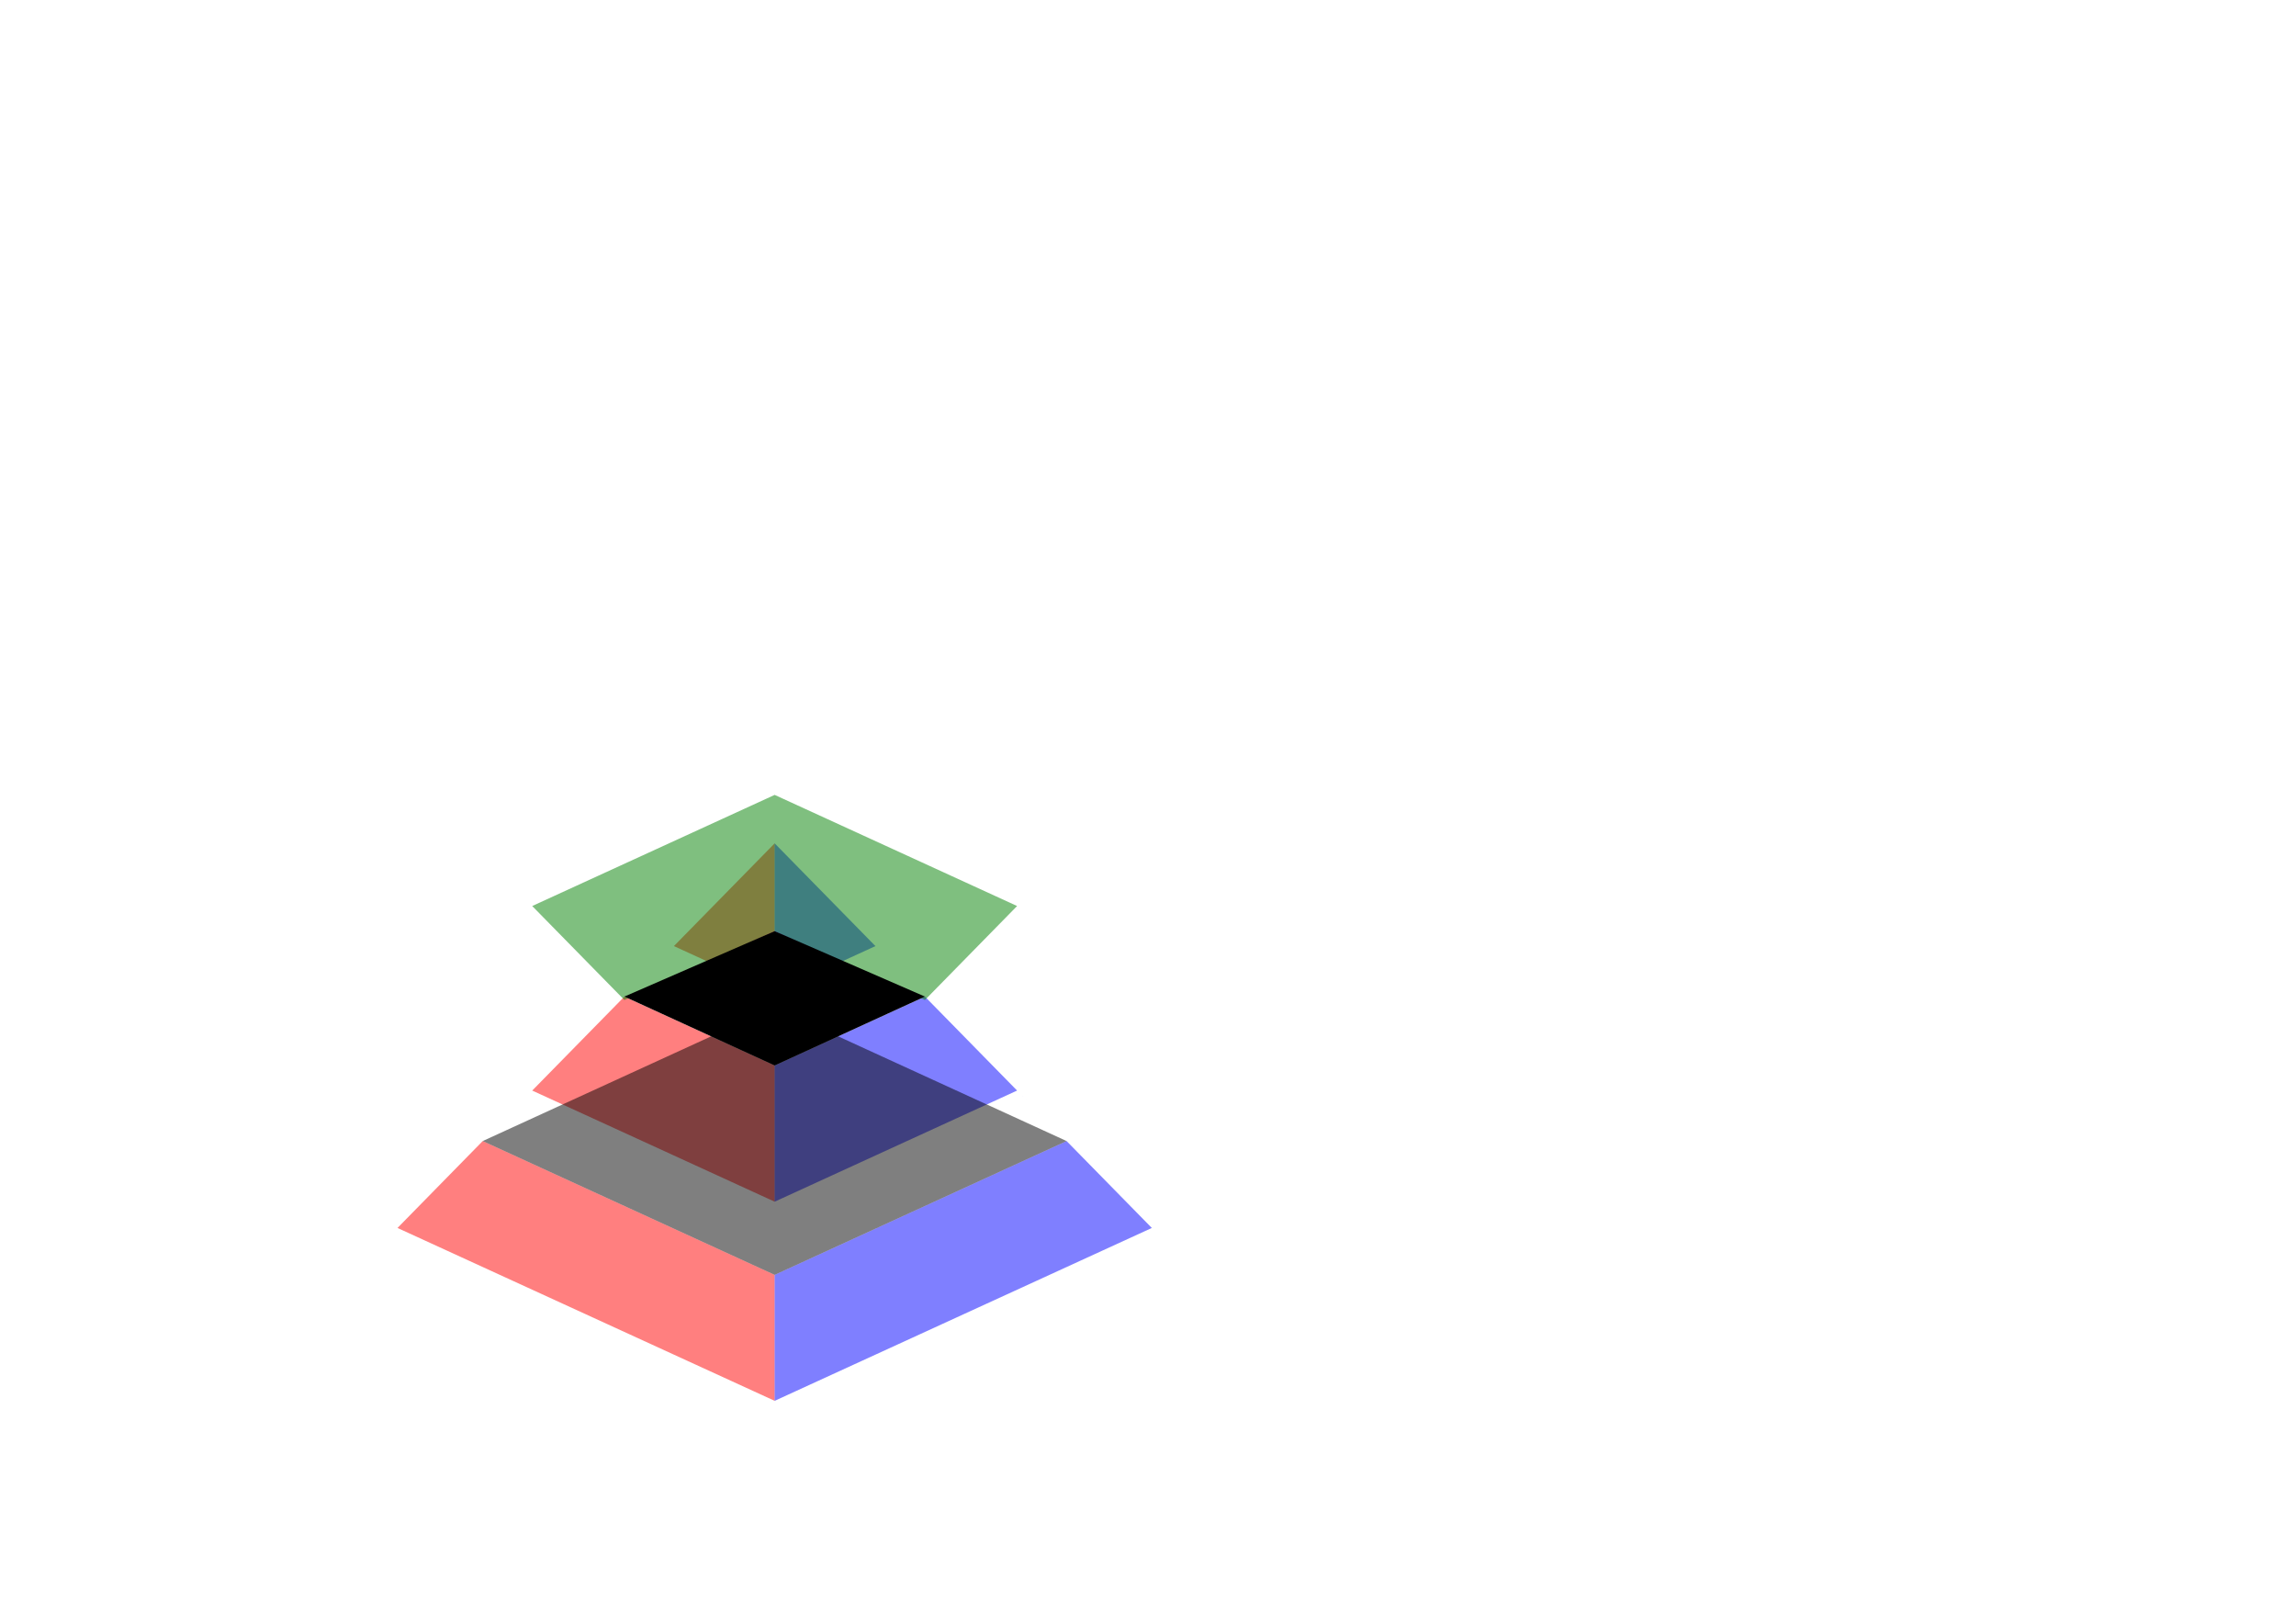
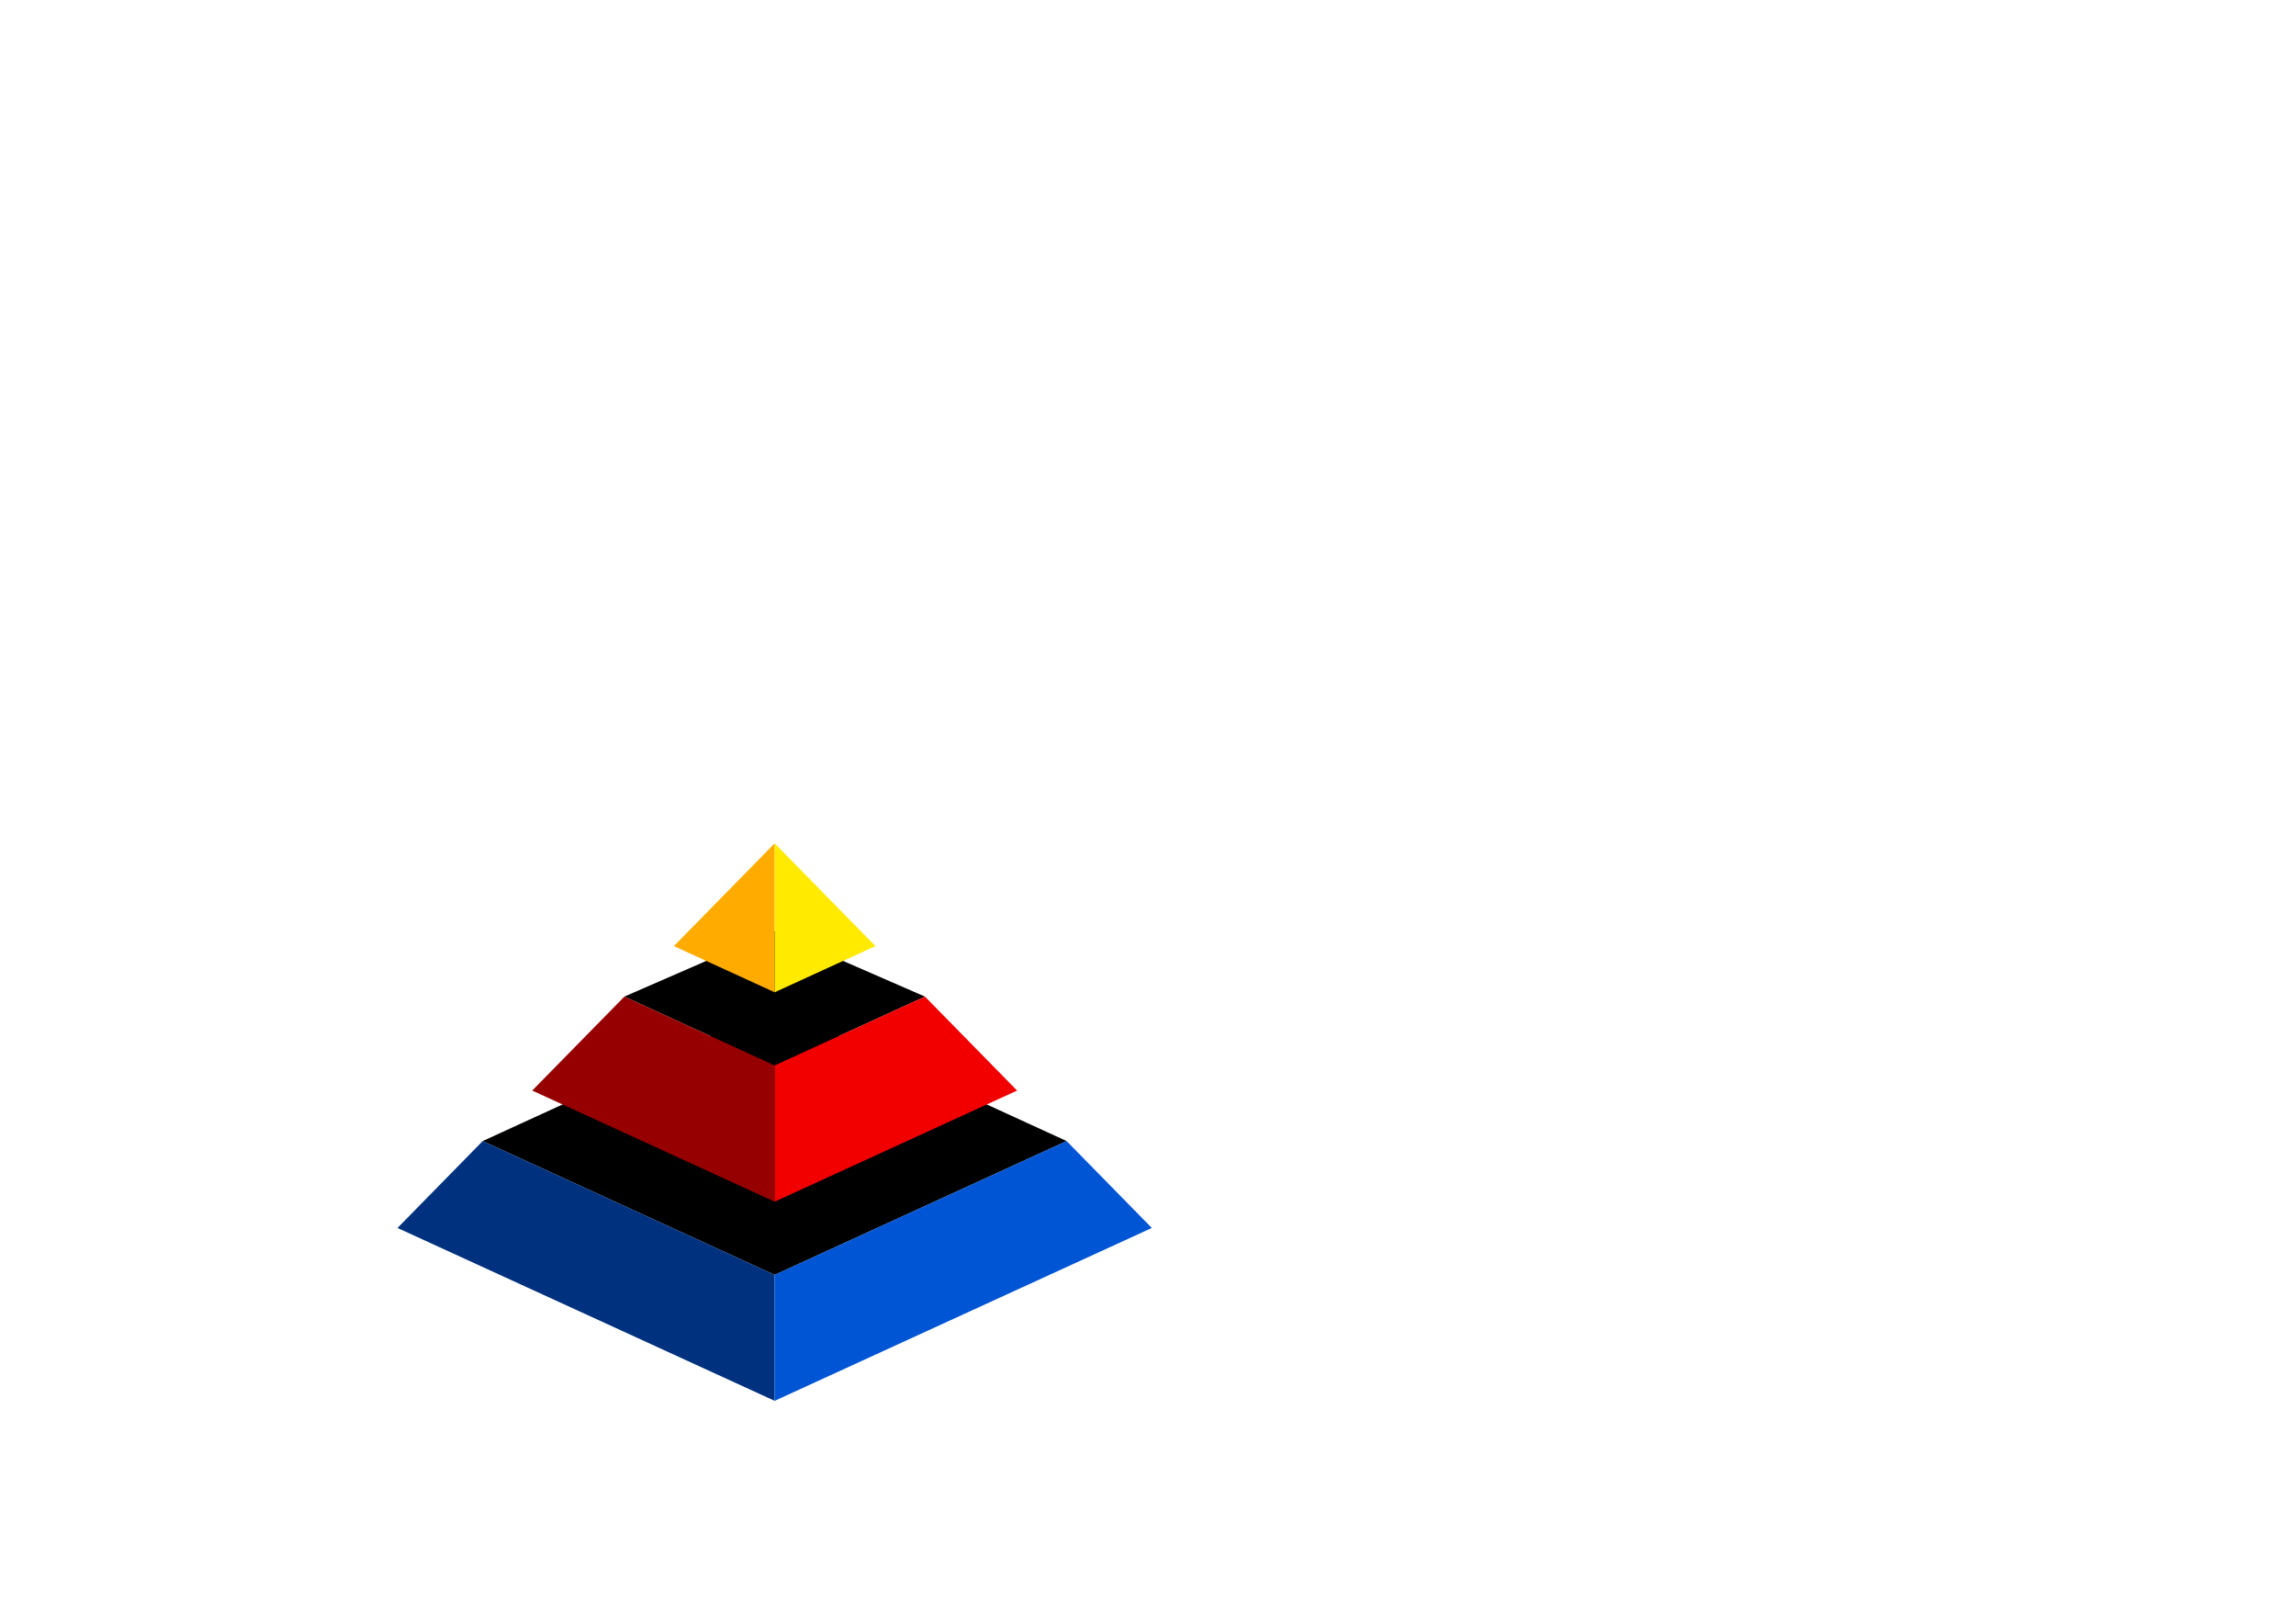
<svg xmlns="http://www.w3.org/2000/svg" width="297mm" height="210mm" viewBox="0 0 297 210" version="1.1" id="svg8">
  <defs id="defs2" />
  <g id="layer1">
-     <path style="fill:#ff0000;fill-opacity:0.5;stroke:none;stroke-width:1px;stroke-linecap:butt;stroke-linejoin:miter;stroke-opacity:1" d="M 235.996,557.771 194.334,600.25 378.73,684.756 v -61.572 z" transform="scale(0.2645833)" id="path945" />
-     <path style="fill:#ff0000;fill-opacity:0.5;stroke:none;stroke-width:1px;stroke-linecap:butt;stroke-linejoin:miter;stroke-opacity:1" d="m 305.26,487.152 -45.057,45.939 118.527,54.318 v -66.588 z" transform="scale(0.2645833)" id="path943" />
-     <path style="fill:#ff0000;fill-opacity:0.5;stroke:none;stroke-width:1px;stroke-linecap:butt;stroke-linejoin:miter;stroke-opacity:1" d="m 378.73,412.242 -49.264,50.229 49.264,22.578 z" transform="scale(0.2645833)" id="path901" />
-     <path style="fill:#0000ff;fill-opacity:0.5;stroke:none;stroke-width:1px;stroke-linecap:butt;stroke-linejoin:miter;stroke-opacity:1" d="m 521.465,557.771 -142.734,65.412 v 61.572 L 563.129,600.25 Z" transform="scale(0.2645833)" id="path952" />
-     <path style="fill:#0000ff;fill-opacity:0.5;stroke:none;stroke-width:1px;stroke-linecap:butt;stroke-linejoin:miter;stroke-opacity:1" d="m 452.201,487.152 -73.471,33.67 v 66.588 l 118.527,-54.318 24.207,24.68 z" transform="scale(0.2645833)" id="path950" />
-     <path style="fill:#0000ff;fill-opacity:0.5;stroke:none;stroke-width:1px;stroke-linecap:butt;stroke-linejoin:miter;stroke-opacity:1" d="m 378.73,412.242 v 72.807 l 49.266,-22.578 z" transform="scale(0.2645833)" id="path903" />
-     <path id="path954" style="fill:#008000;fill-opacity:0.5;stroke:none;stroke-width:0.265px;stroke-linecap:butt;stroke-linejoin:miter;stroke-opacity:1" d="M 80.767,129.334 68.845,117.179 100.206,102.807 l 31.36,14.372 -11.921,12.155 -19.439,-8.909 z" />
-     <path style="fill:#000000;stroke:none;stroke-width:0.265px;stroke-linecap:butt;stroke-linejoin:miter;stroke-opacity:1;fill-opacity:0.5" d="M 100.206,164.884 62.441,147.577 100.206,130.27 137.971,147.577 Z" id="path964" />
+     <path style="fill:#000000;stroke:none;stroke-width:0.265px;stroke-linecap:butt;stroke-linejoin:miter;stroke-opacity:1;fill-opacity:1" d="M 100.206,164.884 62.441,147.577 100.206,130.27 137.971,147.577 Z" id="path964" />
    <path style="fill:#000000;stroke:none;stroke-width:0.265px;stroke-linecap:butt;stroke-linejoin:miter;stroke-opacity:1" d="m 100.206,137.801 -19.439,-8.909 19.439,-8.467 19.439,8.467 z" id="path847" />
+     <path style="fill:#00317e;fill-opacity:1;stroke:none;stroke-width:1px;stroke-linecap:butt;stroke-linejoin:miter;stroke-opacity:1" d="M 235.996,557.771 194.334,600.25 378.73,684.756 v -61.572 z" transform="scale(0.2645833)" id="path945" />
+     <path style="fill:#960000;fill-opacity:1;stroke:none;stroke-width:1px;stroke-linecap:butt;stroke-linejoin:miter;stroke-opacity:1" d="m 305.26,487.152 -45.057,45.939 118.527,54.318 v -66.588 z" transform="scale(0.2645833)" id="path943" />
+     <path style="fill:#ffab00;fill-opacity:1;stroke:none;stroke-width:1px;stroke-linecap:butt;stroke-linejoin:miter;stroke-opacity:1" d="m 378.73,412.242 -49.264,50.229 49.264,22.578 z" transform="scale(0.2645833)" id="path901" />
+     <path style="fill:#0055d4;fill-opacity:1;stroke:none;stroke-width:1px;stroke-linecap:butt;stroke-linejoin:miter;stroke-opacity:1" d="m 521.465,557.771 -142.734,65.412 v 61.572 L 563.129,600.25 Z" transform="scale(0.2645833)" id="path952" />
+     <path style="fill:#f20000;fill-opacity:1;stroke:none;stroke-width:1px;stroke-linecap:butt;stroke-linejoin:miter;stroke-opacity:1" d="m 452.201,487.152 -73.471,33.67 v 66.588 l 118.527,-54.318 24.207,24.68 z" transform="scale(0.2645833)" id="path950" />
+     <path style="fill:#ffea00;fill-opacity:1;stroke:none;stroke-width:1px;stroke-linecap:butt;stroke-linejoin:miter;stroke-opacity:1" d="m 378.73,412.242 v 72.807 l 49.266,-22.578 z" transform="scale(0.2645833)" id="path903" />
  </g>
</svg>
